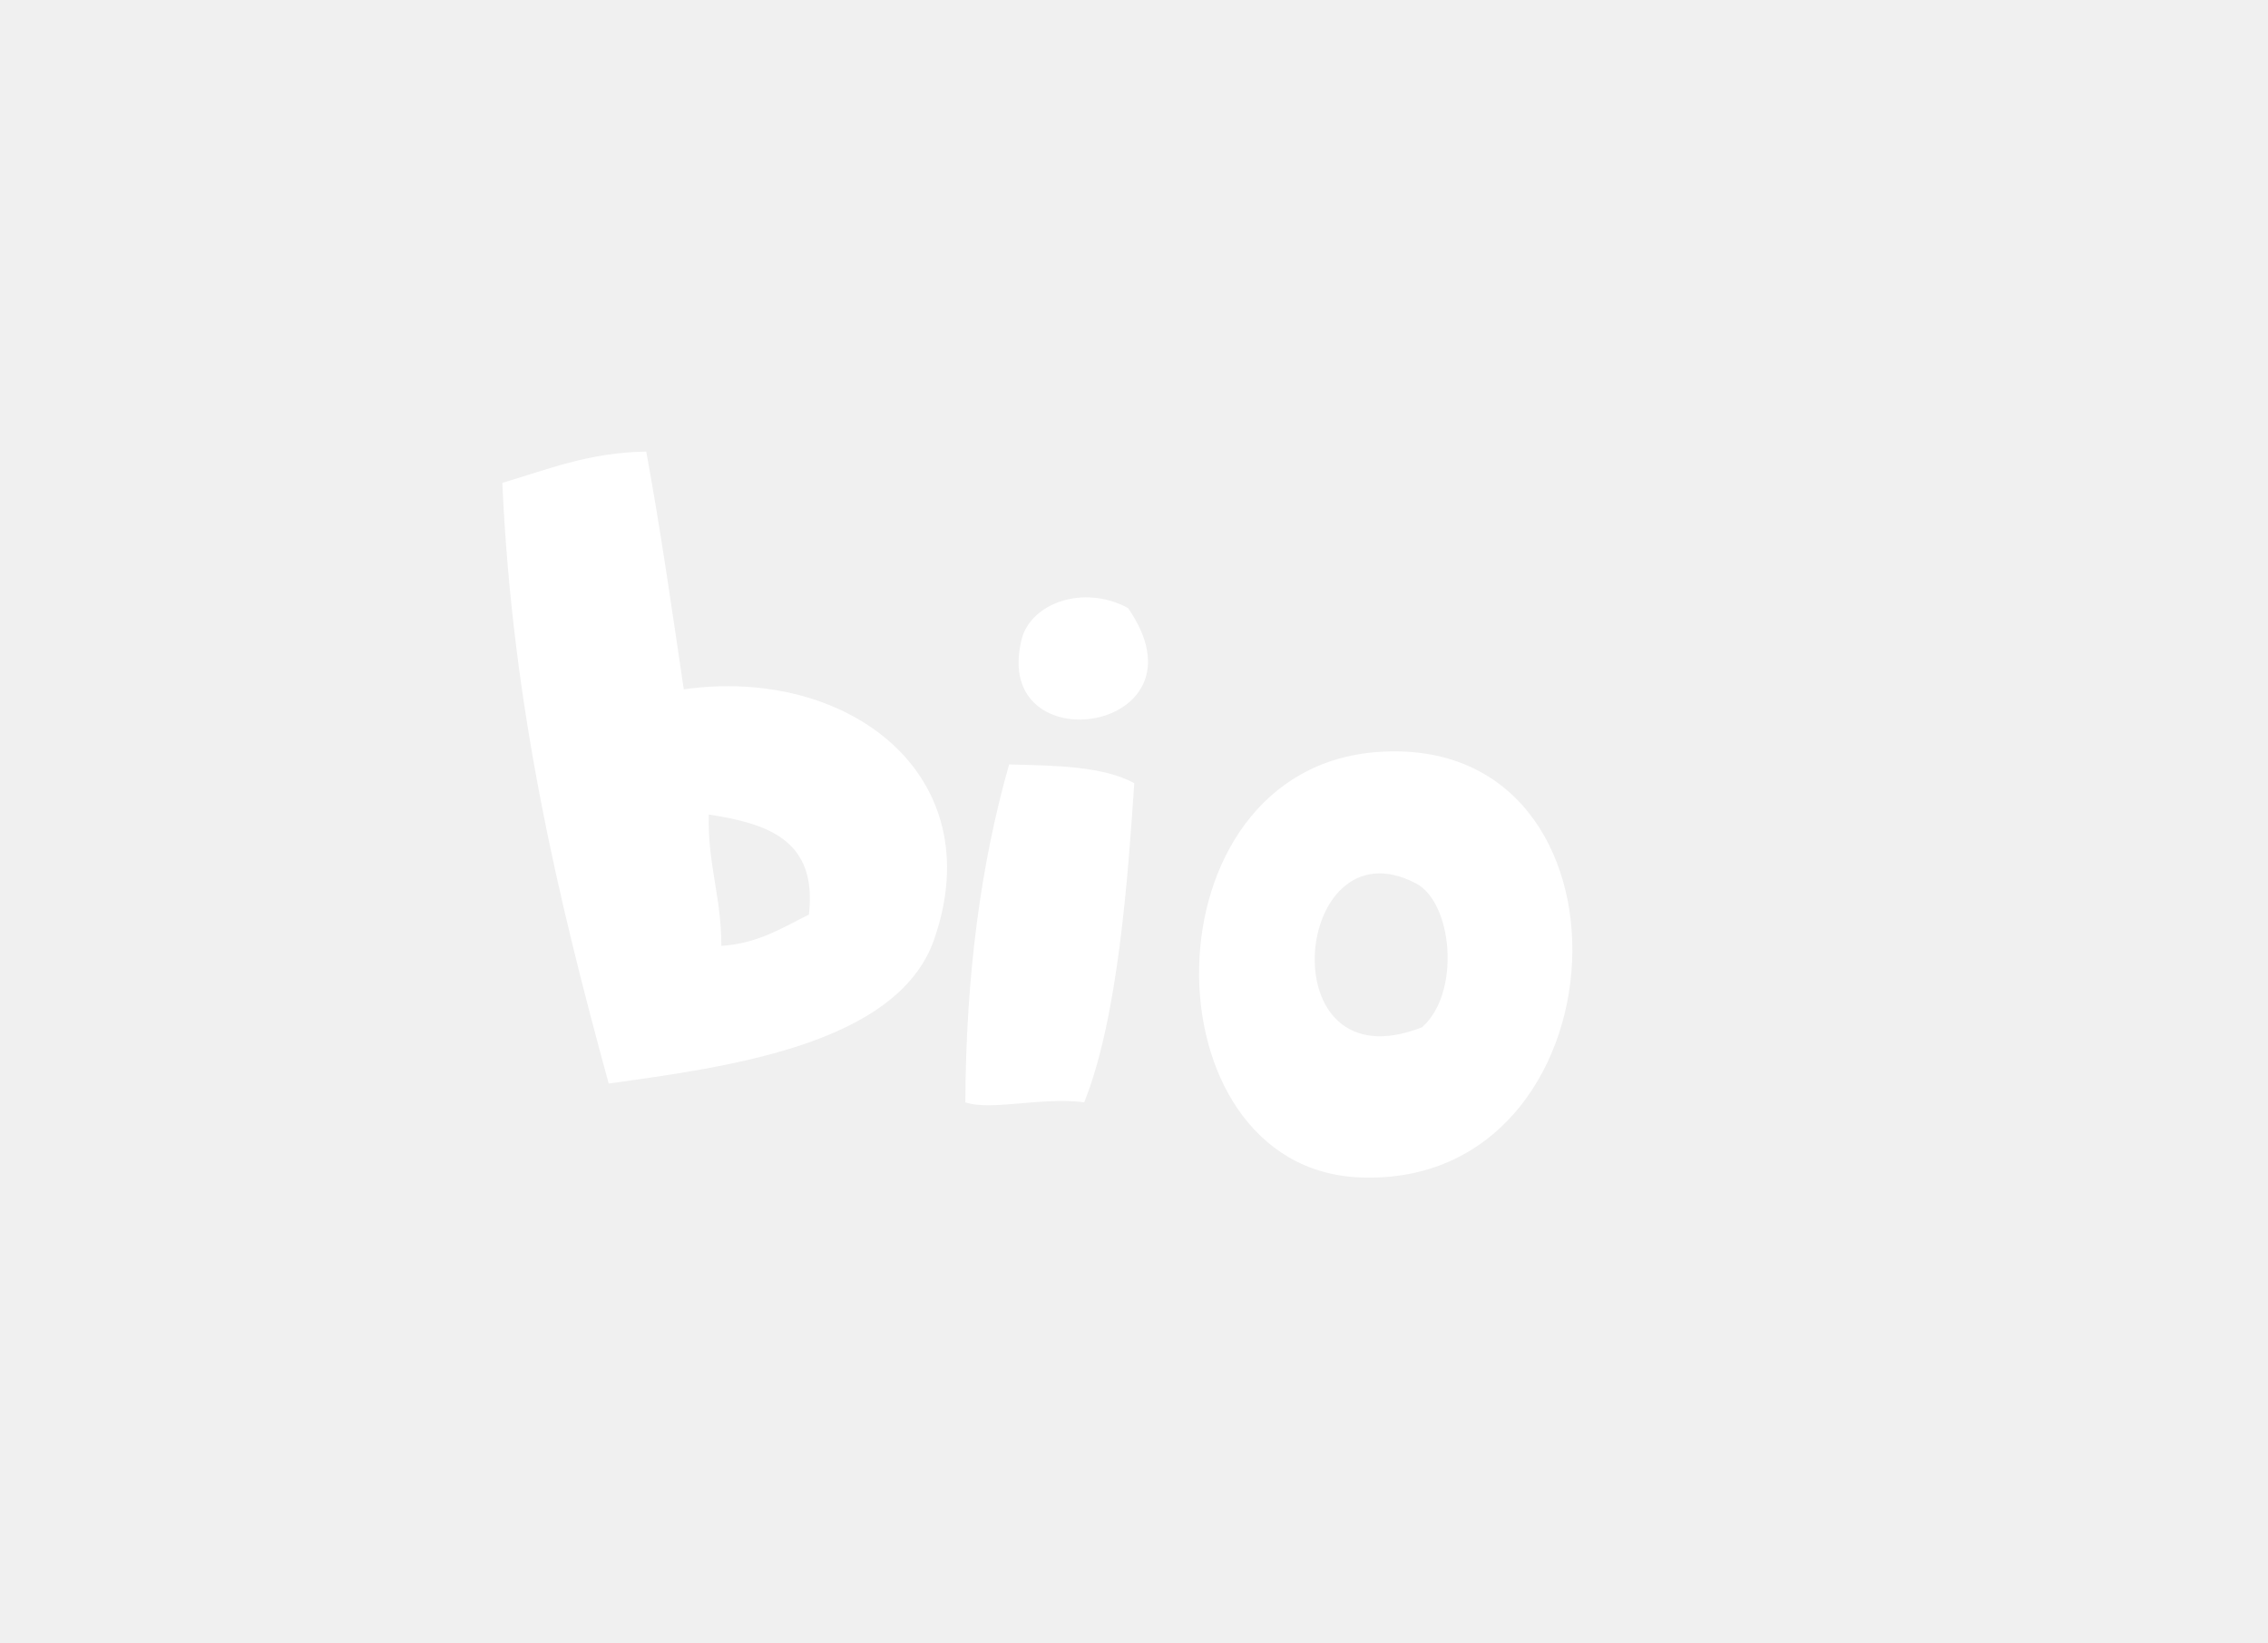
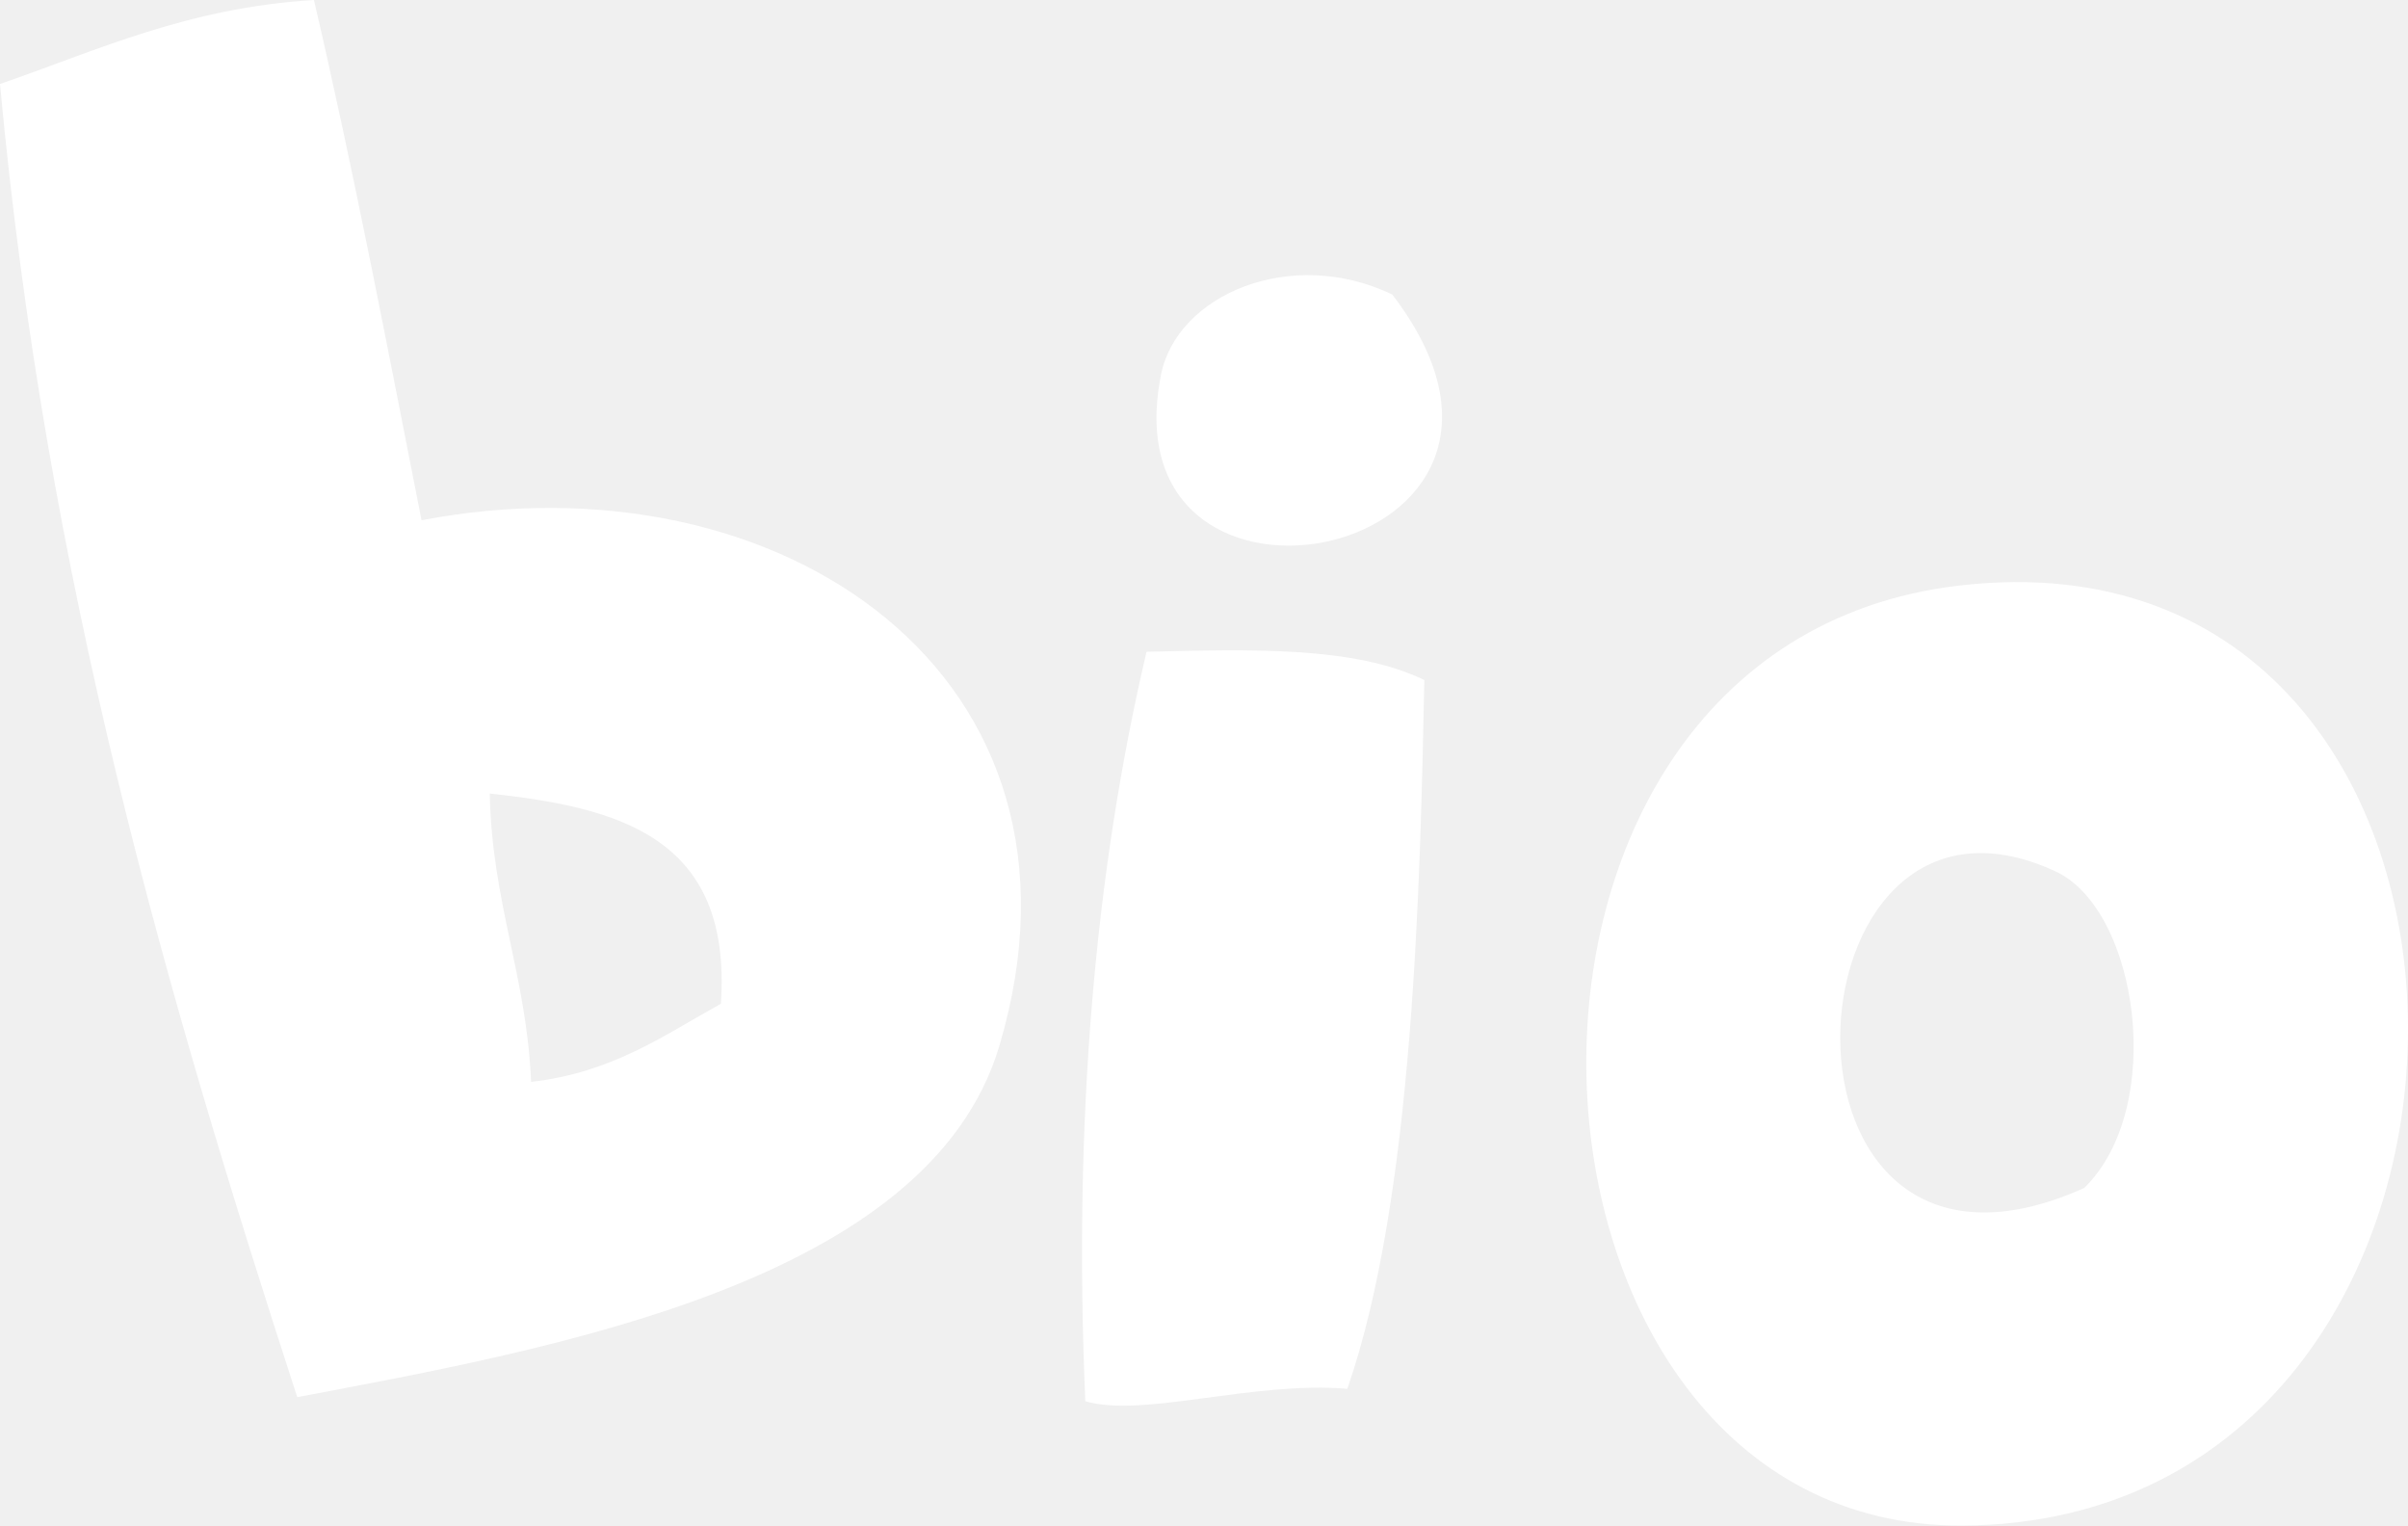
- <svg xmlns="http://www.w3.org/2000/svg" version="1.1" id="Calque_1" x="0px" y="0px" width="86.995px" height="62.997px" viewBox="0 0 86.995 62.997" enable-background="new 0 0 86.995 62.997" xml:space="preserve">
+ <svg xmlns="http://www.w3.org/2000/svg" version="1.1" id="Calque_1" x="0px" y="0px" width="41.857" height="26.513" viewBox="0 0 41.857 26.513" enable-background="new 0 0 86.995 62.997" xml:space="preserve">
  <defs id="defs15" />
-   <g id="g3" style="fill:#ffffff">
-     <path fill-rule="evenodd" clip-rule="evenodd" d="M24.788,17.321c0.547,2.973,0.986,6.054,1.44,9.12   c6.286-0.896,11.817,3.263,9.6,9.6c-1.417,4.053-8.016,4.892-12.48,5.52c-1.941-7.099-3.691-14.388-4.08-23.04   C21,18.013,22.58,17.352,24.788,17.321z M27.668,36.281c1.425-0.095,2.341-0.699,3.36-1.2c0.337-2.897-1.628-3.492-3.84-3.84   C27.134,33.134,27.678,34.431,27.668,36.281z" id="path5" style="fill:#ffffff" />
-     <path fill-rule="evenodd" clip-rule="evenodd" d="M43.268,23.321c3.321,4.787-5.295,6.064-4.08,1.2   C39.53,23.151,41.543,22.393,43.268,23.321z" id="path7" style="fill:#ffffff" />
-     <path fill-rule="evenodd" clip-rule="evenodd" d="M52.868,28.841c10.445-0.727,9.617,16.762-0.72,16.32   C43.862,44.806,43.788,29.472,52.868,28.841z M54.309,33.881c-4.712-2.457-5.7,7.854,0.239,5.52   C56.044,38.073,55.718,34.615,54.309,33.881z" id="path9" style="fill:#ffffff" />
-     <path fill-rule="evenodd" clip-rule="evenodd" d="M43.508,30.041c-0.241,3.548-0.61,8.969-1.92,12.24   c-1.637-0.216-3.577,0.34-4.56,0c0.021-4.858,0.595-9.165,1.68-12.96C40.505,29.364,42.319,29.39,43.508,30.041z" id="path11" style="fill:#ffffff" />
+   <g id="g3" style="fill:#ffffff" transform="matrix(0.9988779,-0.04735969,0.04735969,0.9988779,-20.12353,-16.12761)">
+     <path clip-rule="evenodd" d="m 24.788,17.321 c 0.547,2.973 0.986,6.054 1.44,9.12 6.286,-0.896 11.817,3.263 9.6,9.6 -1.417,4.053 -8.016,4.892 -12.48,5.52 -1.941,-7.099 -3.691,-14.388 -4.08,-23.04 1.732,-0.508 3.312,-1.169 5.52,-1.2 z m 2.88,18.96 c 1.425,-0.095 2.341,-0.699 3.36,-1.2 0.337,-2.897 -1.628,-3.492 -3.84,-3.84 -0.054,1.893 0.49,3.19 0.48,5.04 z" id="path5" style="fill:#ffffff;fill-rule:evenodd" />
+     <path clip-rule="evenodd" d="m 43.268,23.321 c 3.321,4.787 -5.295,6.064 -4.08,1.2 0.342,-1.37 2.355,-2.128 4.08,-1.2 z" id="path7" style="fill:#ffffff;fill-rule:evenodd" />
+     <path clip-rule="evenodd" d="m 52.868,28.841 c 10.445,-0.727 9.617,16.762 -0.72,16.32 -8.286,-0.355 -8.36,-15.689 0.72,-16.32 z m 1.441,5.04 c -4.712,-2.457 -5.7,7.854 0.239,5.52 1.496,-1.328 1.17,-4.786 -0.239,-5.52 z" id="path9" style="fill:#ffffff;fill-rule:evenodd" />
+     <path clip-rule="evenodd" d="m 43.508,30.041 c -0.241,3.548 -0.61,8.969 -1.92,12.24 -1.637,-0.216 -3.577,0.34 -4.56,0 0.021,-4.858 0.595,-9.165 1.68,-12.96 1.797,0.043 3.611,0.069 4.8,0.72 z" id="path11" style="fill:#ffffff;fill-rule:evenodd" />
  </g>
</svg>
